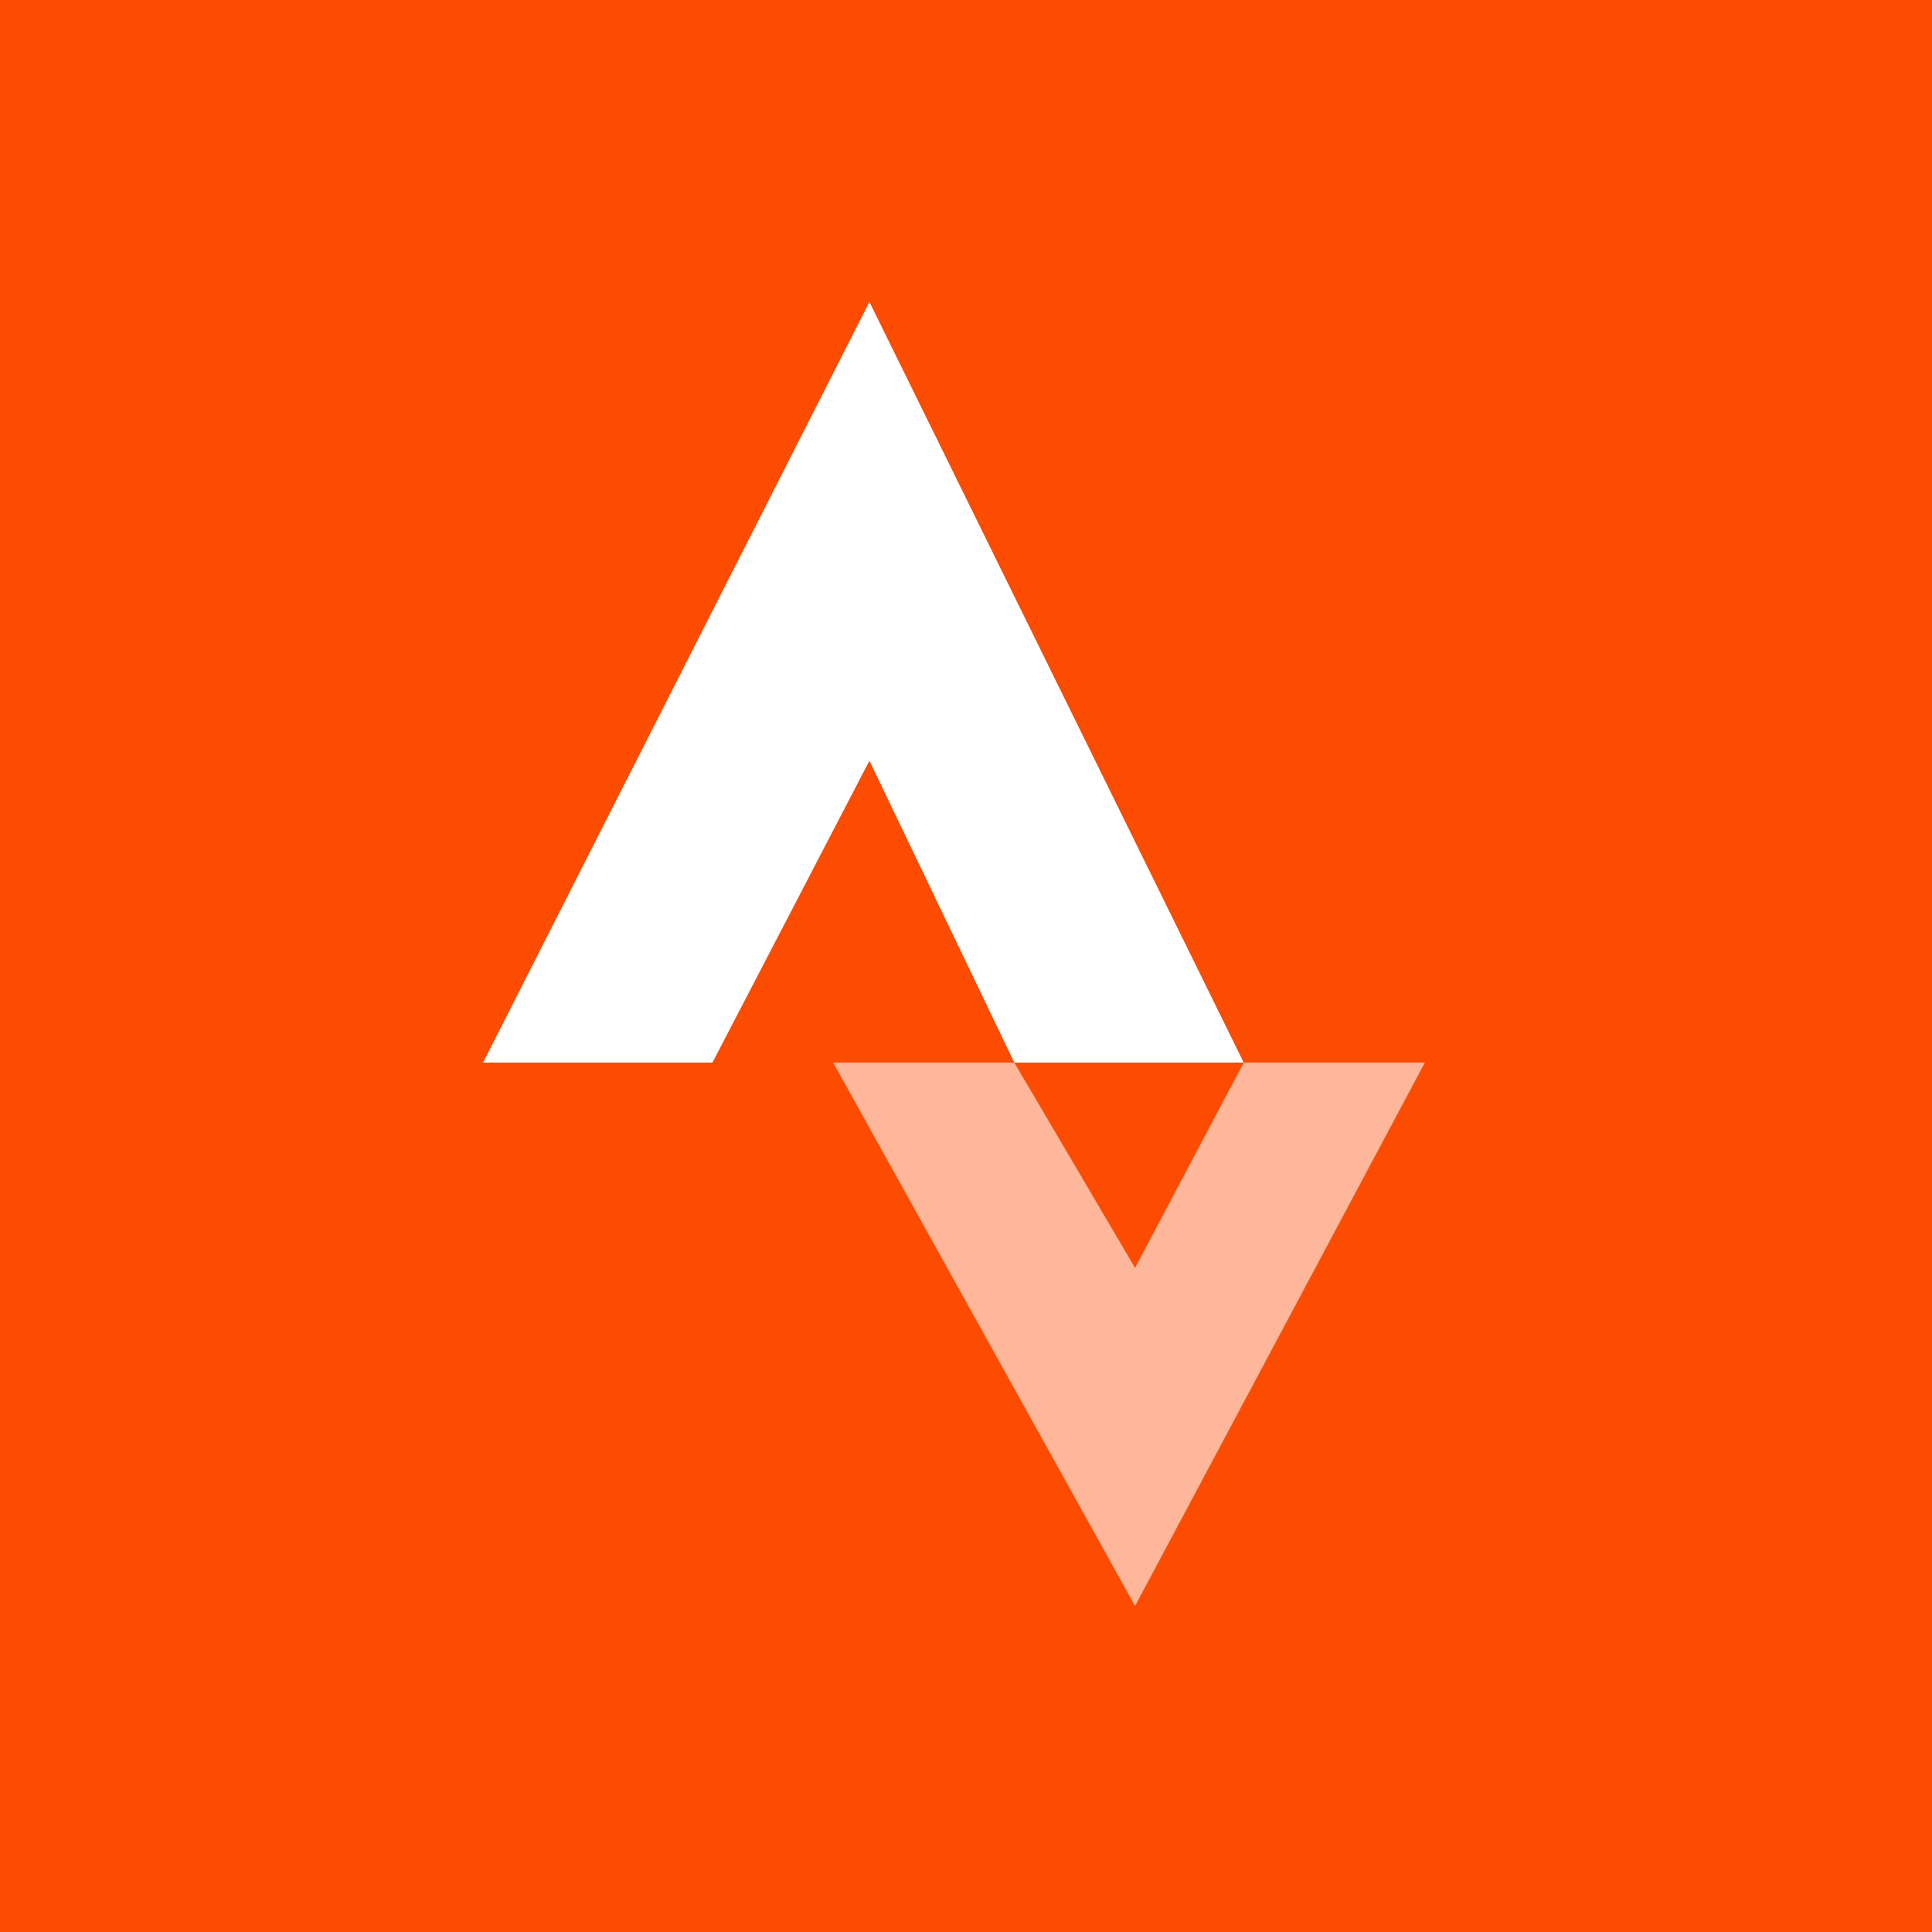
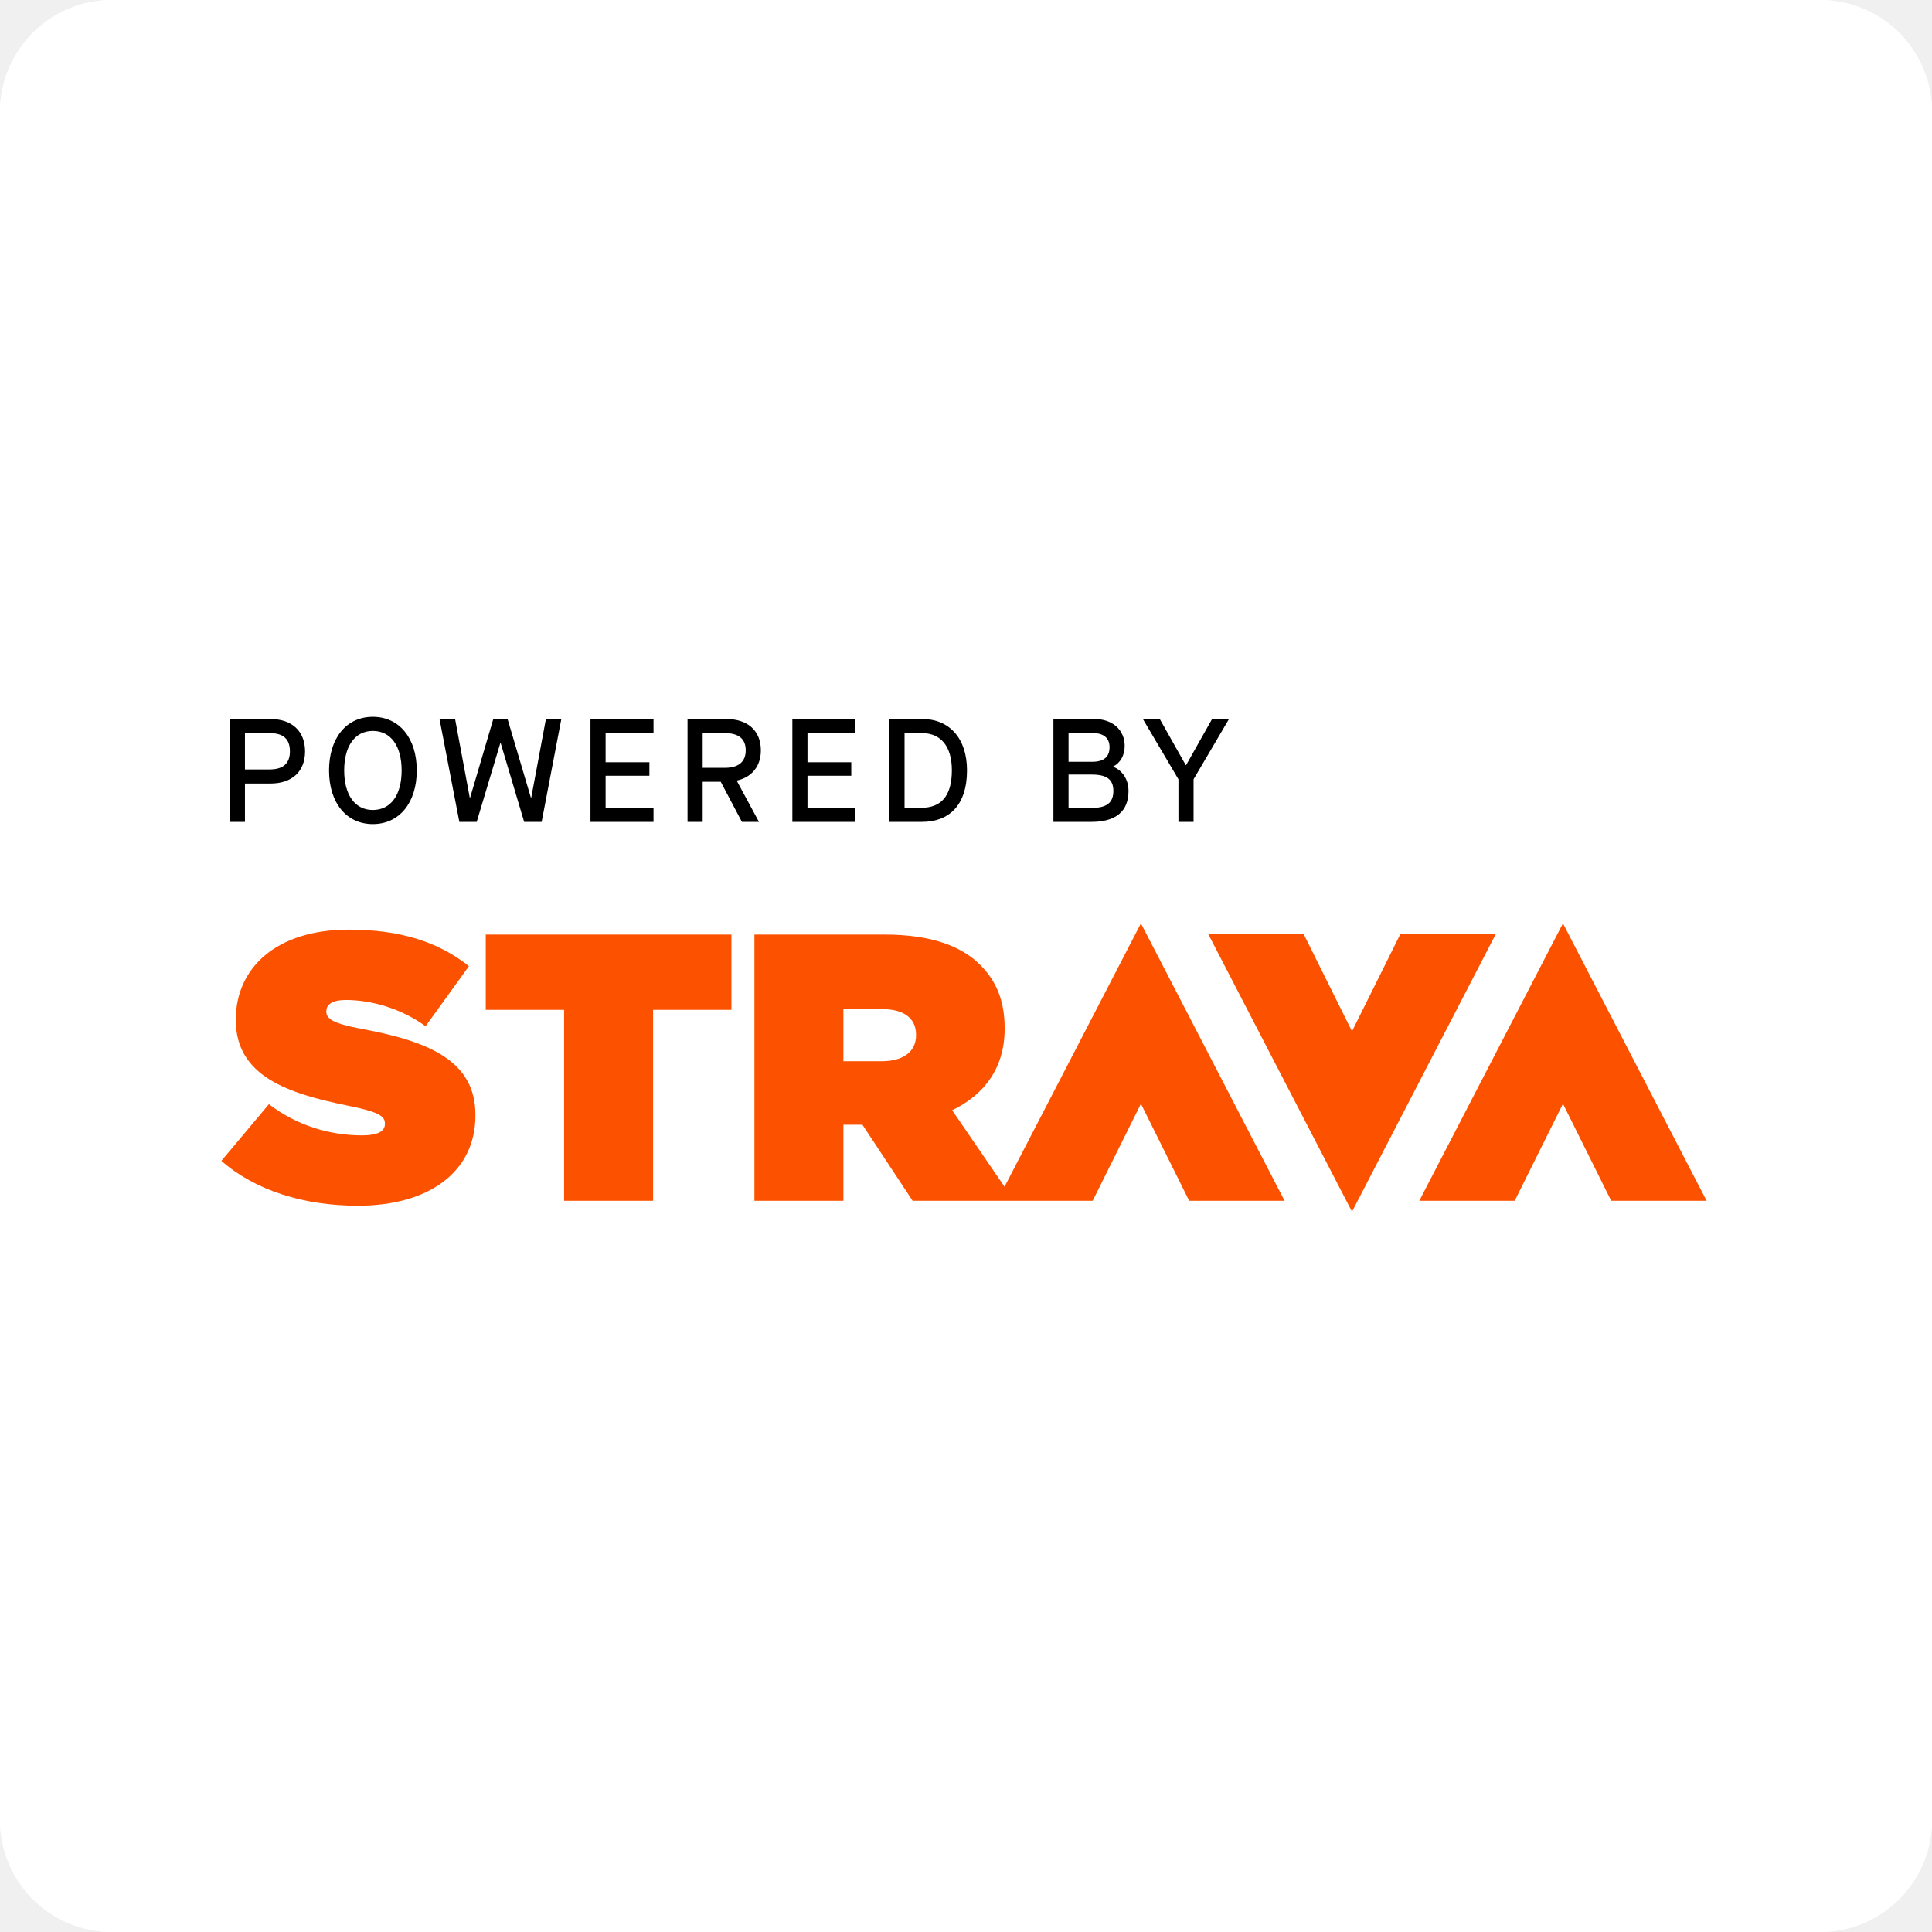
- <svg xmlns="http://www.w3.org/2000/svg" viewBox="0 0 16 16" width="2500" height="2500">
-   <path d="M0 0h16v16H0z" fill="#fc4c02" />
-   <g fill="#fff" fill-rule="evenodd">
-     <path d="M6.9 8.8l2.5 4.5 2.4-4.5h-1.5l-.9 1.7-1-1.7z" opacity=".6" />
-     <path d="M7.2 2.5l3.1 6.3H4zm0 3.8l1.2 2.5H5.9z" />
+ <svg xmlns="http://www.w3.org/2000/svg" width="960" height="960" viewBox="0 0 960 960" fill="none">
+   <g clip-path="url(#clip0_670_323)">
+     <rect width="960" height="960" rx="55.652" fill="white" />
+     <rect width="960" height="960" fill="white" />
+     <path d="M114.196 408.391H121.717V389.333H134.276C145.156 389.333 151.581 383.346 151.581 373.343C151.581 363.412 145.156 357.279 134.349 357.279H114.196V408.391ZM121.717 382.324V364.288H134.057C140.774 364.288 144.06 367.209 144.06 373.343C144.06 379.33 140.701 382.324 133.984 382.324H121.717ZM185.259 409.486C198.402 409.486 207.091 398.899 207.091 382.835C207.091 366.771 198.402 356.184 185.259 356.184C172.116 356.184 163.5 366.771 163.5 382.835C163.5 398.899 172.116 409.486 185.259 409.486ZM185.259 402.477C176.424 402.477 171.021 395.029 171.021 382.835C171.021 370.641 176.424 363.193 185.259 363.193C194.167 363.193 199.57 370.641 199.57 382.835C199.57 395.029 194.167 402.477 185.259 402.477ZM228.25 408.391H236.866L248.622 369.181H248.768L260.45 408.391H269.14L278.924 357.279H271.257L263.955 396.416H263.809L252.2 357.279H245.117L233.58 396.416H233.434L226.133 357.279H218.393L228.25 408.391ZM293.402 408.391H324.726V401.381H300.923V385.463H322.682V378.746H300.923V364.288H324.726V357.279H293.402V408.391ZM366.094 387.873C373.615 386.194 378.068 380.717 378.068 372.831C378.068 363.12 371.57 357.279 360.91 357.279H341.633V408.391H349.154V388.457H358.135L368.649 408.391H377.119L366.094 387.946V387.873ZM349.154 381.52V364.288H360.179C367.043 364.288 370.548 367.136 370.548 372.831C370.548 378.527 366.97 381.52 360.179 381.52H349.154ZM393.715 408.391H425.039V401.381H401.235V385.463H422.994V378.746H401.235V364.288H425.039V357.279H393.715V408.391ZM441.946 408.391H458.083C471.518 408.391 480.499 400.213 480.499 382.762C480.499 366.698 471.518 357.279 458.375 357.279H441.946V408.391ZM449.467 401.381V364.288H458.156C467.21 364.288 472.978 370.495 472.978 382.762C472.978 396.051 467.21 401.381 457.791 401.381H449.467ZM523.434 408.391H542.346C554.468 408.391 560.745 403.134 560.745 393.057C560.745 387.289 557.752 382.835 553.152 381.009V380.863C556.659 379.111 558.849 375.387 558.849 370.641C558.849 362.682 552.786 357.279 543.877 357.279H523.434V408.391ZM530.956 378.527V364.215H542.636C548.334 364.215 551.327 366.625 551.327 371.298C551.327 376.117 548.481 378.527 542.636 378.527H530.956ZM530.956 401.454V384.879H542.493C550.011 384.879 553.223 387.362 553.223 392.984C553.223 398.899 549.94 401.454 542.346 401.454H530.956ZM585.556 408.391H593.074V387.216L610.674 357.279H602.278L589.353 380.206H589.206L576.281 357.279H567.885L585.556 387.216V408.391Z" fill="black" />
+     <path fill-rule="evenodd" clip-rule="evenodd" d="M503.933 596.661L503.928 596.655H542.95L566.921 548.459L590.891 596.655H638.305L566.916 458.821L499.149 589.676L473.13 551.685C489.195 543.938 499.208 530.52 499.208 511.246V510.866C499.208 497.263 495.053 487.435 487.115 479.497C477.854 470.238 462.926 464.38 439.495 464.38H374.865V596.661H419.085V558.866H428.534L453.478 596.661H503.933ZM776.618 458.821L705.237 596.655H752.656L776.626 548.459L800.596 596.655H848.011L776.618 458.821ZM671.811 602.079L743.192 464.244H695.777L671.807 512.441L647.837 464.244H600.422L671.811 602.079ZM438.172 527.309C448.752 527.309 455.178 522.585 455.178 514.459V514.08C455.178 505.577 448.563 501.42 438.361 501.42H419.085V527.309H438.172ZM280.299 501.796H241.373V464.38H363.447V501.796H324.521V596.661H280.299V501.796ZM133.623 548.662L110 576.819C126.819 591.561 151.008 599.118 177.84 599.118C213.368 599.118 236.234 582.11 236.234 554.329V553.953C236.234 527.308 213.557 517.48 179.732 511.246C165.747 508.598 162.157 506.333 162.157 502.741V502.363C162.157 499.151 165.181 496.883 171.794 496.883C184.076 496.883 199.007 500.852 211.477 509.922L233.022 480.066C217.715 467.971 198.818 461.923 173.307 461.923C136.833 461.923 117.181 481.388 117.181 506.521V506.9C117.181 534.866 143.26 543.373 172.927 549.416C187.101 552.252 191.257 554.329 191.257 558.11V558.49C191.257 562.078 187.857 564.155 179.919 564.155C164.424 564.155 147.984 559.623 133.623 548.662Z" fill="#FC5200" />
  </g>
+   <defs>
+     <clipPath id="clip0_670_323">
+       <rect width="960" height="960" rx="55.652" fill="white" />
+     </clipPath>
+   </defs>
</svg>
